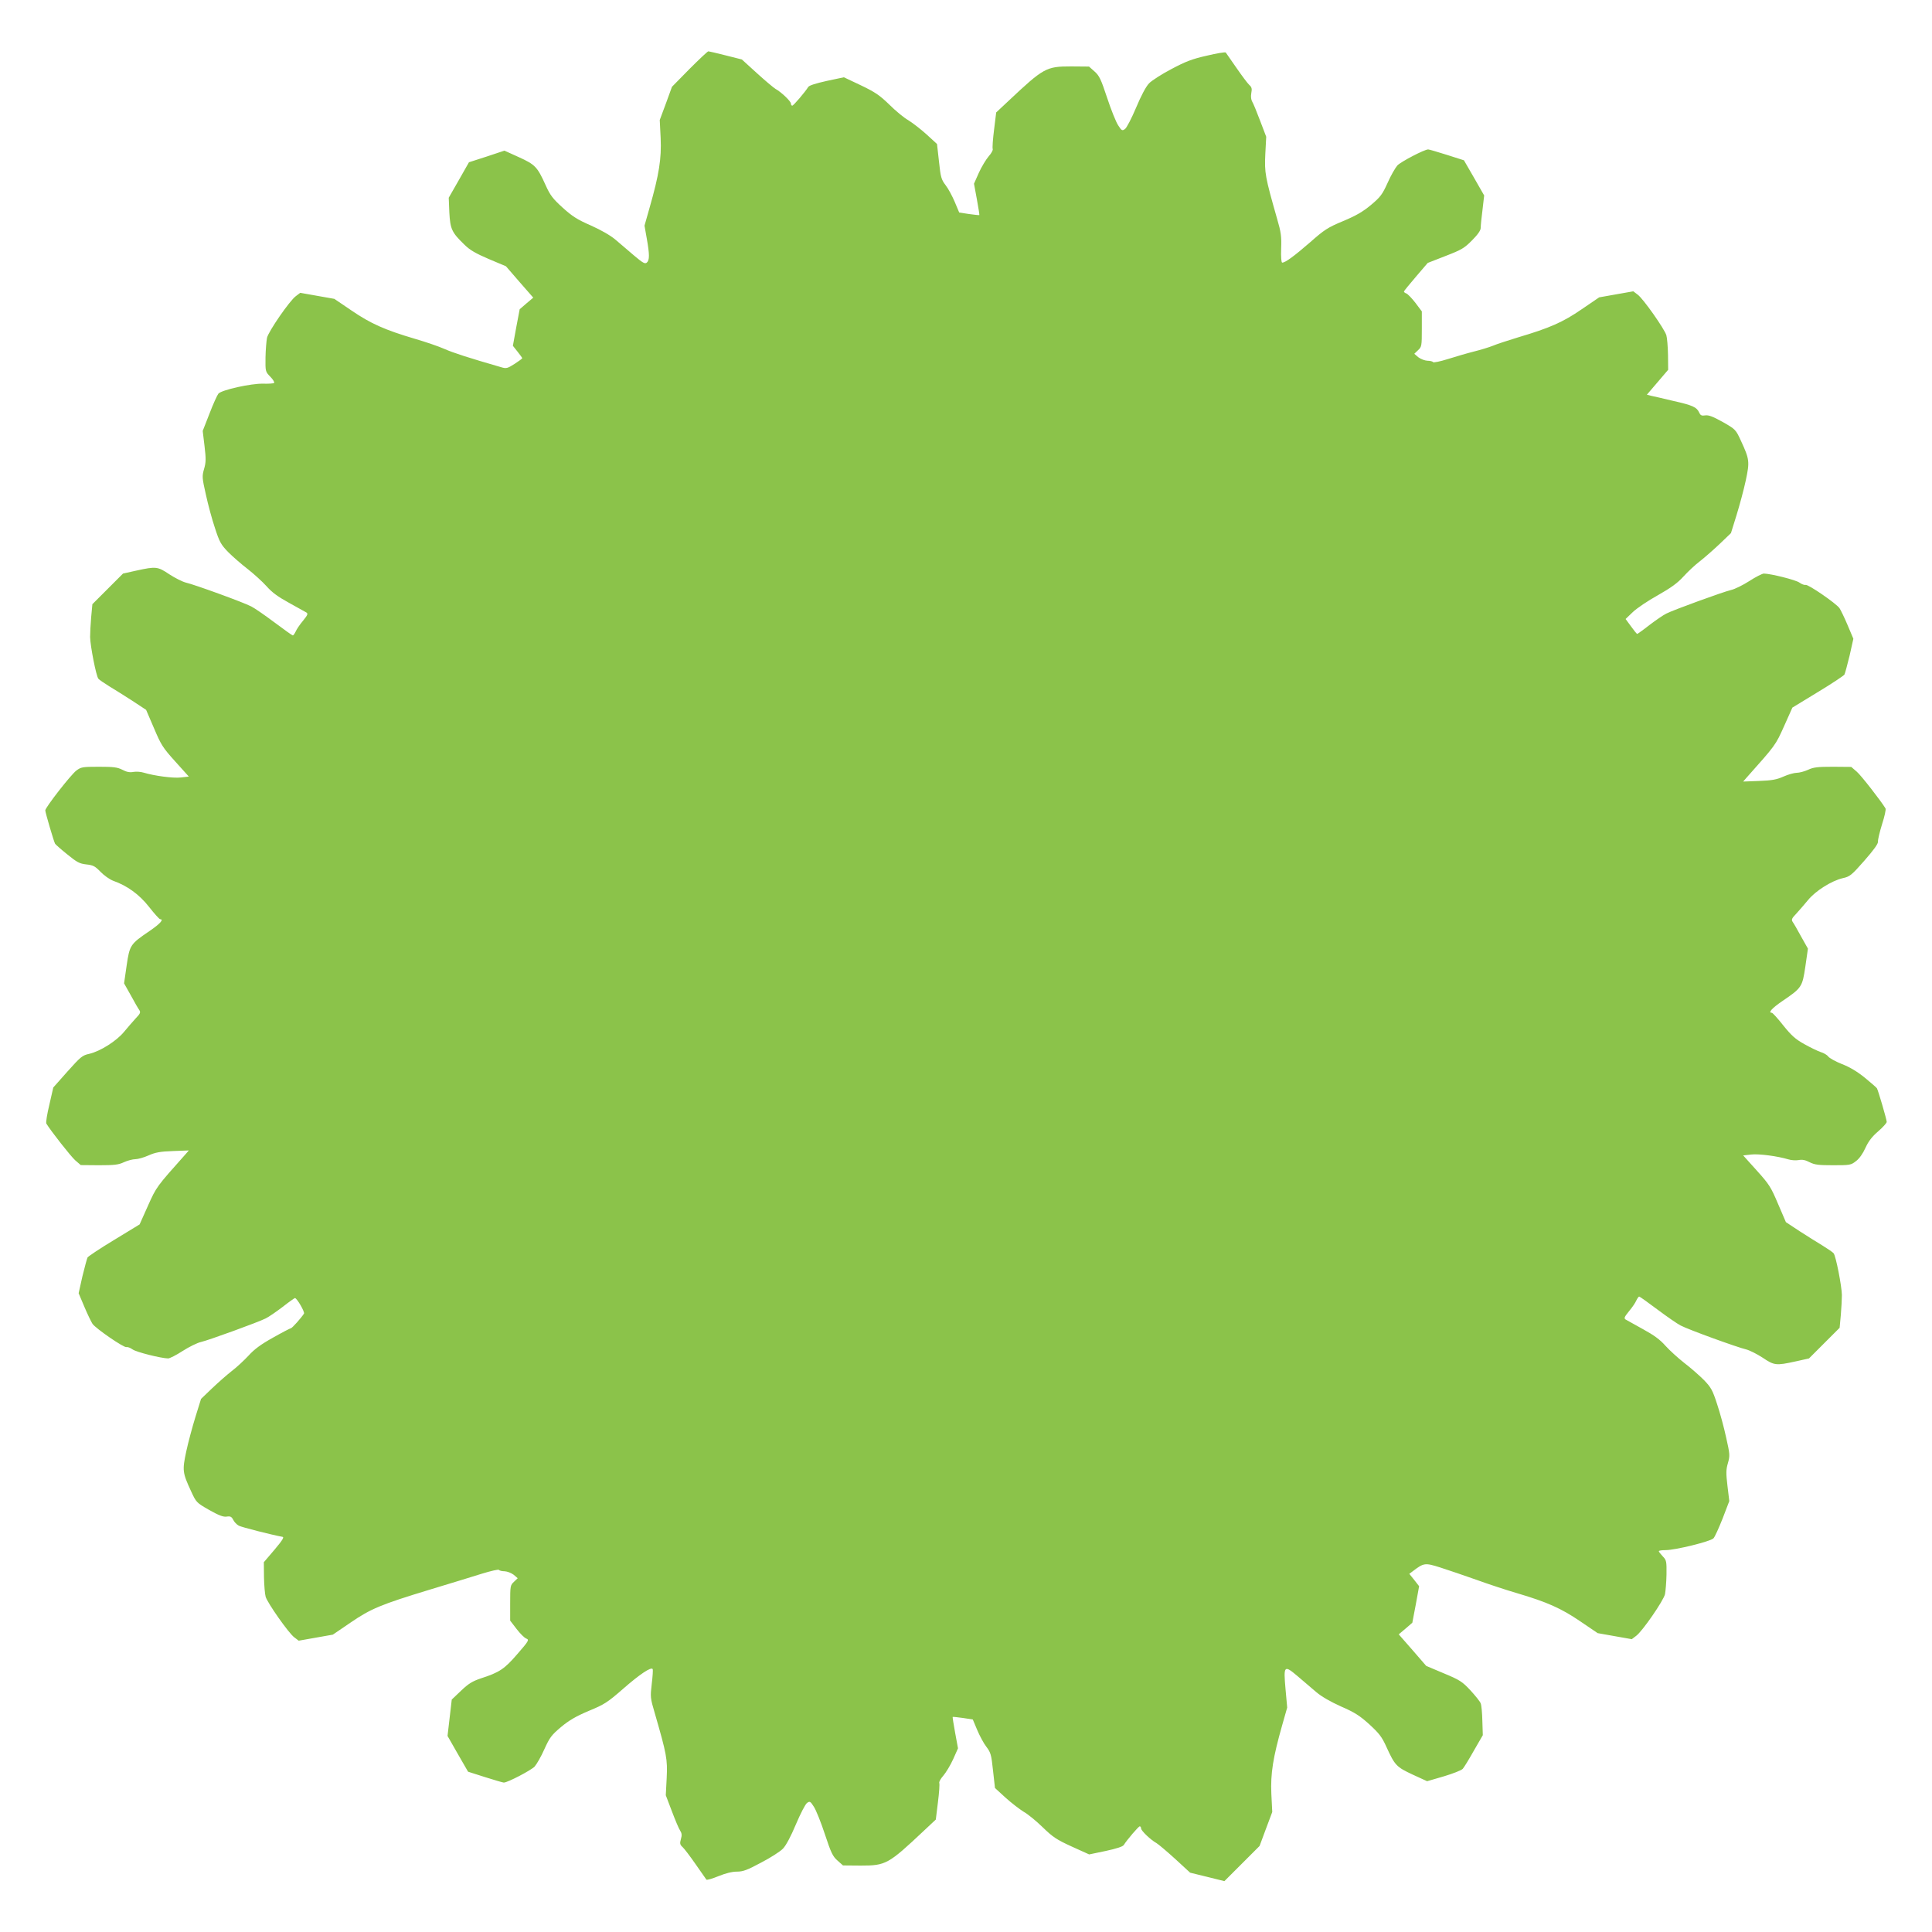
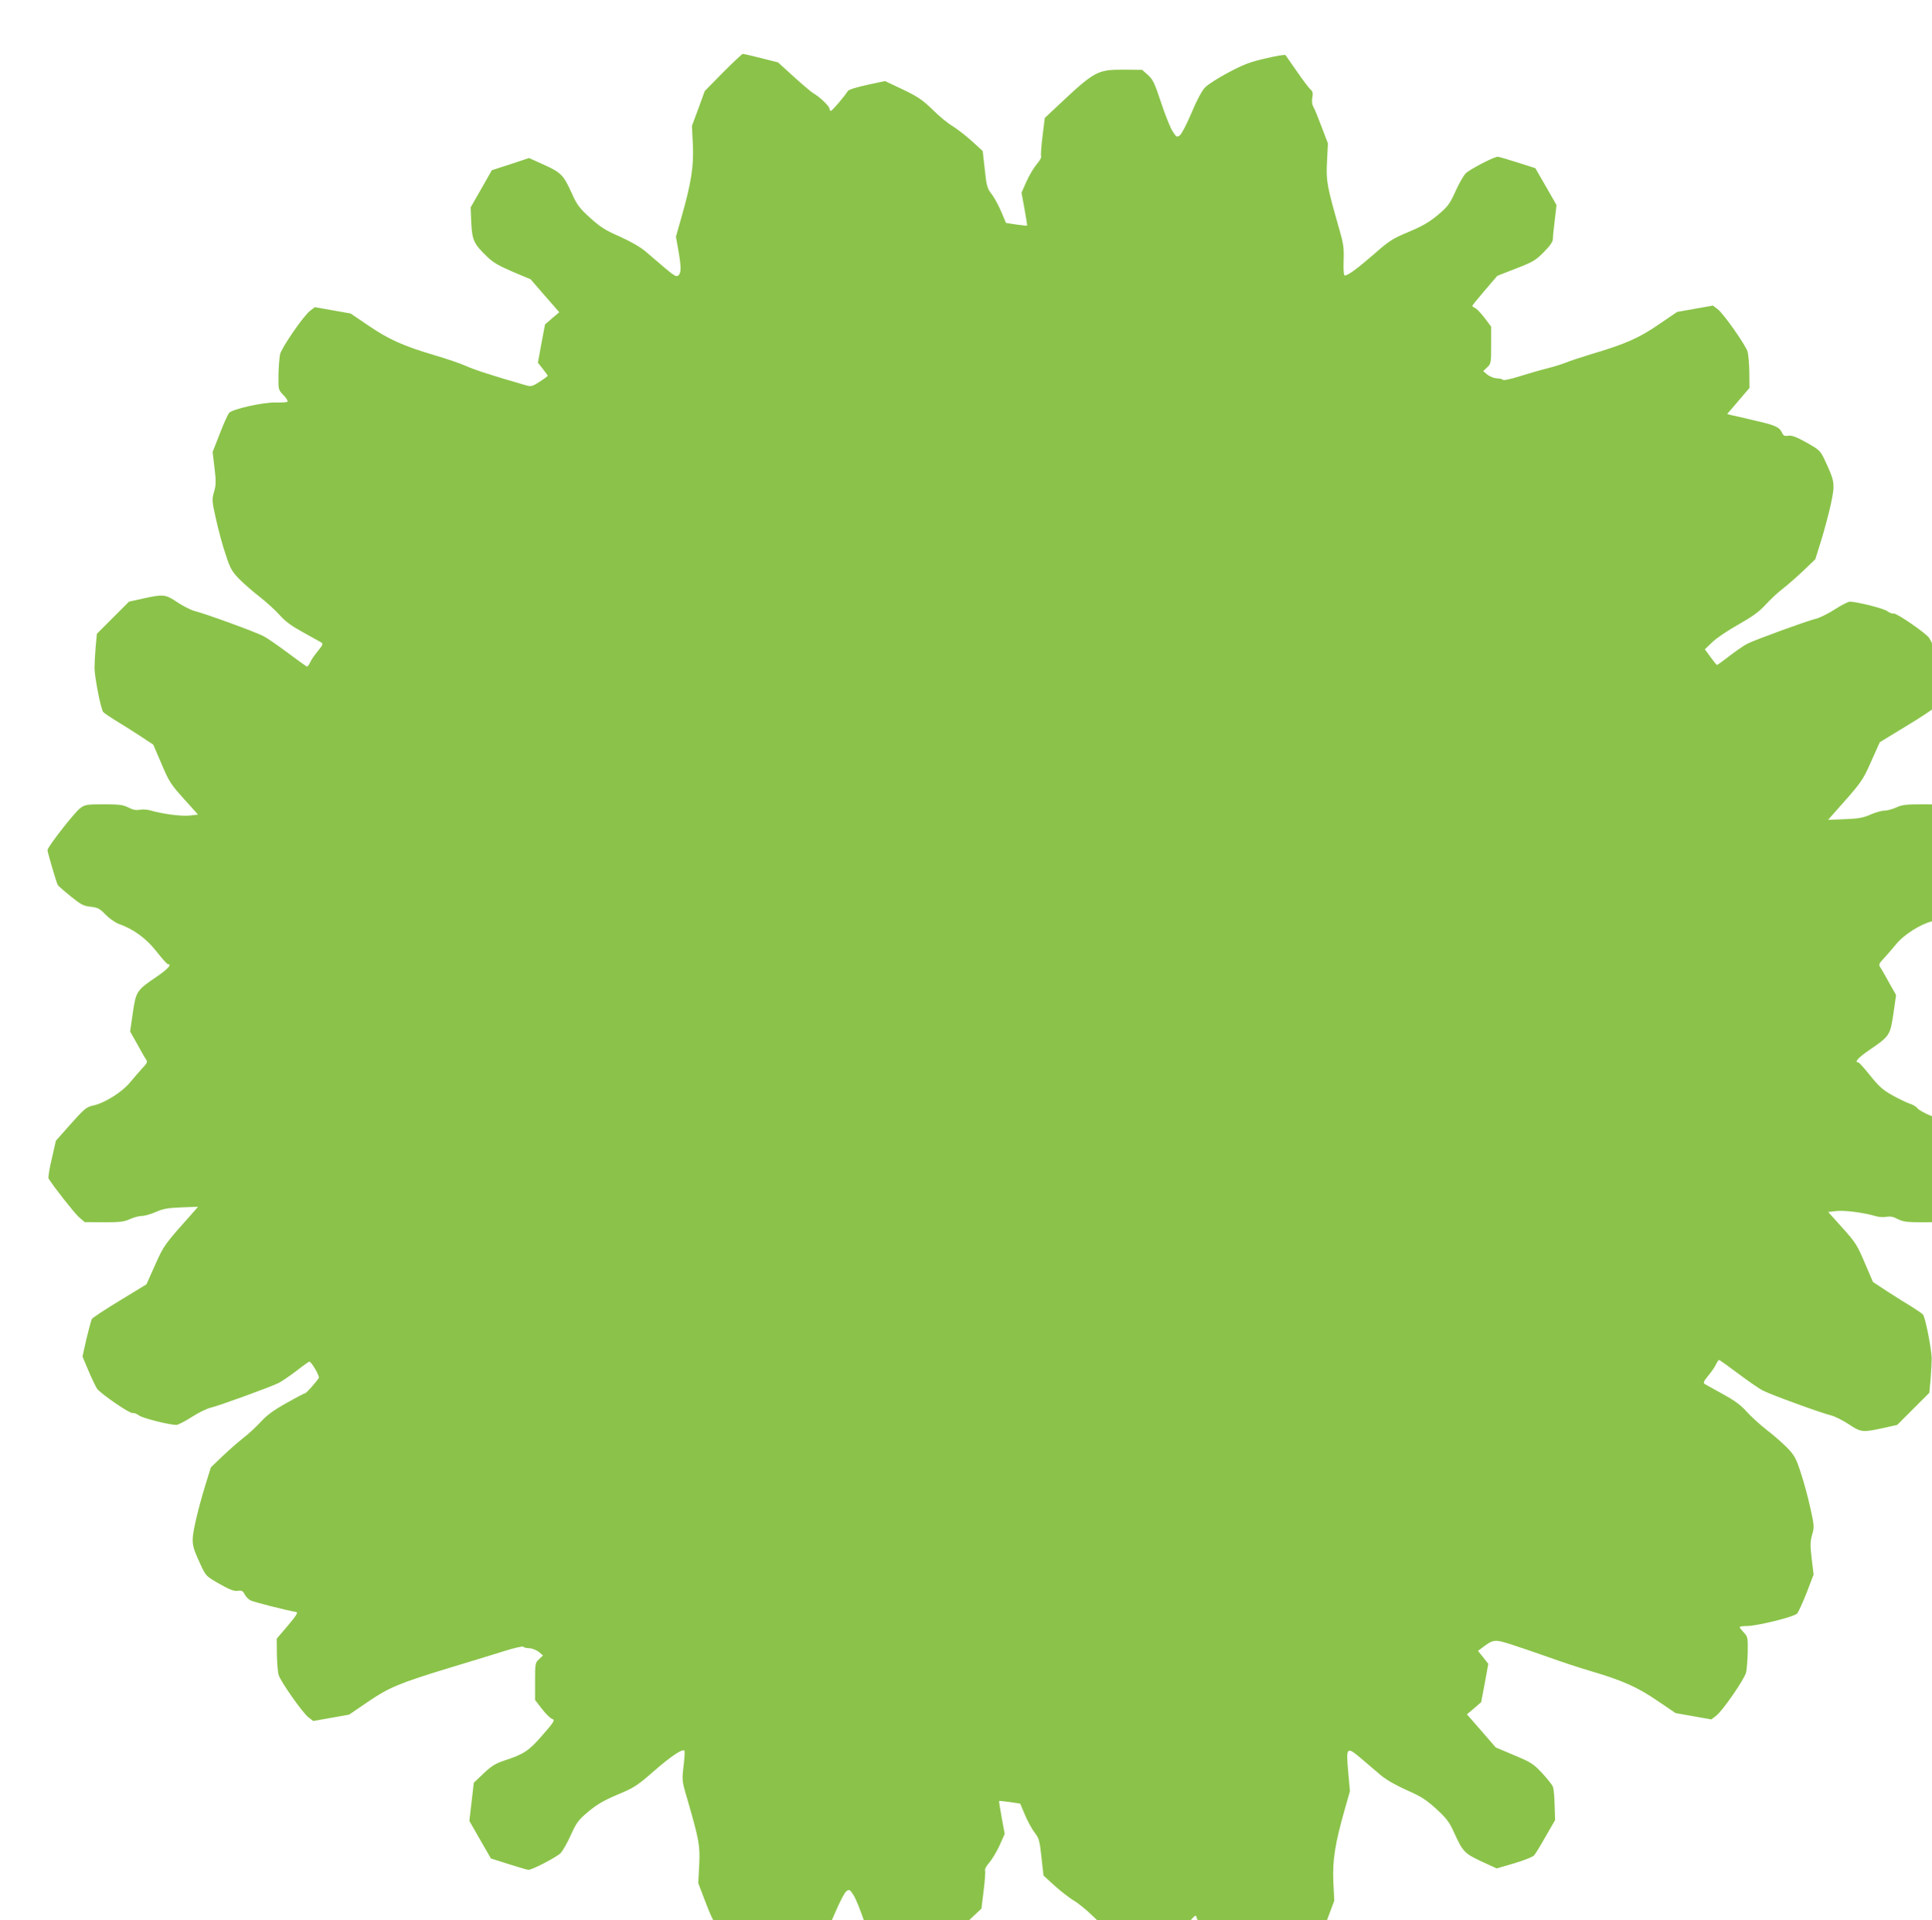
- <svg xmlns="http://www.w3.org/2000/svg" version="1.0" viewBox="0 0 1280 1280" preserveAspectRatio="xMidYMid meet">
+ <svg xmlns="http://www.w3.org/2000/svg" version="1.0" preserveAspectRatio="xMidYMid meet">
  <g transform="translate(0,1280) scale(0.1,-0.1)" fill="#8bc34a" stroke="none">
    <path d="M4568 12343 l-116 -118 -40 -110 -41 -110 6 -120 c6 -135 -10 -240 -73 -460 l-34 -120 15 -85 c19 -107 19 -144 0 -160 -12 -10 -26 -2 -83 46 -38 33 -93 80 -123 105 -34 29 -95 64 -164 95 -90 39 -124 61 -187 118 -66 60 -83 82 -114 151 -54 120 -69 135 -177 184 l-95 43 -117 -39 -118 -38 -67 -118 -67 -117 4 -98 c6 -110 16 -132 100 -213 36 -36 75 -58 161 -95 l114 -48 90 -104 91 -104 -45 -38 -45 -39 -23 -121 -22 -121 31 -39 c17 -21 31 -41 31 -43 0 -3 -23 -20 -51 -38 -47 -30 -55 -32 -88 -22 -218 63 -317 95 -376 121 -38 17 -126 47 -195 67 -200 59 -294 101 -420 187 l-115 78 -113 20 -113 20 -29 -22 c-41 -30 -181 -233 -191 -276 -4 -21 -9 -79 -10 -130 -1 -93 -1 -94 32 -128 18 -18 29 -37 25 -41 -4 -4 -37 -6 -73 -5 -79 2 -274 -41 -296 -66 -8 -10 -35 -69 -59 -132 l-45 -115 12 -100 c10 -84 10 -108 -3 -152 -14 -49 -13 -59 12 -170 14 -65 41 -165 60 -221 30 -93 40 -110 87 -159 30 -30 88 -81 130 -113 42 -33 98 -84 125 -114 36 -41 76 -70 149 -110 55 -31 107 -59 115 -64 12 -8 8 -17 -22 -54 -21 -25 -43 -57 -49 -72 -7 -14 -15 -26 -19 -26 -4 0 -58 39 -121 86 -63 47 -132 95 -154 106 -51 27 -376 145 -433 158 -24 6 -73 31 -110 55 -77 52 -89 53 -217 25 l-90 -20 -102 -102 -101 -101 -8 -86 c-4 -47 -7 -106 -7 -131 1 -59 40 -260 55 -277 6 -7 38 -29 72 -50 33 -20 102 -63 153 -96 l91 -60 52 -121 c47 -111 58 -129 141 -221 l90 -100 -53 -6 c-51 -6 -177 11 -246 32 -19 6 -49 8 -67 5 -25 -5 -46 -1 -74 14 -34 17 -59 20 -156 20 -109 0 -118 -2 -149 -25 -37 -28 -206 -245 -206 -264 0 -14 57 -208 65 -221 3 -5 39 -37 80 -70 65 -53 82 -62 127 -67 46 -5 58 -12 94 -49 23 -24 60 -50 83 -59 94 -33 174 -91 239 -174 35 -45 68 -81 73 -81 27 0 -1 -31 -70 -78 -128 -87 -132 -93 -152 -229 l-17 -118 45 -80 c24 -44 49 -88 56 -97 10 -15 6 -24 -24 -55 -19 -21 -54 -61 -77 -89 -49 -60 -157 -129 -231 -146 -46 -10 -57 -20 -144 -117 l-94 -106 -26 -114 c-15 -62 -24 -118 -20 -125 32 -52 162 -217 191 -243 l37 -32 121 -1 c101 0 129 3 165 20 24 11 58 20 75 20 17 0 57 11 88 25 45 20 77 26 162 29 l105 4 -19 -22 c-197 -221 -195 -218 -252 -345 l-55 -123 -169 -103 c-93 -56 -172 -109 -176 -116 -4 -8 -19 -64 -34 -125 l-25 -112 38 -90 c21 -50 46 -101 54 -113 23 -32 209 -160 225 -154 7 2 25 -4 40 -15 24 -18 189 -59 236 -60 10 0 54 22 97 50 42 27 97 54 121 59 51 12 379 131 428 156 19 9 70 44 112 76 42 33 79 59 82 59 13 0 66 -91 60 -103 -17 -27 -79 -97 -87 -97 -4 0 -58 -28 -118 -62 -81 -45 -124 -77 -162 -119 -29 -31 -79 -78 -111 -102 -32 -25 -91 -77 -131 -115 l-73 -70 -37 -119 c-20 -65 -48 -168 -61 -229 -27 -126 -25 -141 32 -264 34 -74 36 -76 120 -124 64 -36 93 -47 115 -44 25 4 33 0 44 -21 7 -15 24 -32 37 -39 18 -10 219 -61 290 -74 12 -2 -1 -23 -54 -86 l-70 -82 1 -99 c1 -54 6 -113 11 -130 12 -41 153 -242 190 -269 l29 -22 113 20 113 20 116 79 c136 93 200 120 529 220 129 39 283 86 343 105 59 18 110 30 113 25 3 -5 20 -9 37 -9 18 -1 44 -11 60 -23 l27 -23 -25 -24 c-24 -22 -25 -28 -25 -140 l0 -117 43 -56 c23 -30 52 -59 64 -63 20 -8 17 -15 -59 -102 -86 -100 -119 -122 -243 -162 -56 -19 -82 -35 -131 -82 l-61 -58 -14 -121 -14 -120 68 -119 68 -118 113 -36 c63 -20 118 -36 124 -36 25 0 180 81 204 106 14 16 44 68 65 116 35 77 47 93 110 146 54 45 99 71 184 107 102 42 124 56 227 146 112 98 186 147 196 131 3 -5 0 -49 -6 -98 -10 -86 -10 -93 20 -194 79 -273 85 -305 79 -429 l-6 -115 40 -105 c22 -58 46 -116 55 -129 11 -17 13 -31 5 -57 -8 -28 -6 -37 11 -52 11 -10 50 -61 86 -113 36 -52 68 -98 72 -103 3 -4 39 6 80 23 47 19 90 30 122 30 41 0 68 10 161 60 62 32 127 74 144 92 20 20 53 82 86 161 30 71 63 135 74 142 18 13 22 11 45 -25 14 -21 47 -103 73 -182 41 -124 52 -147 84 -175 l36 -32 118 -1 c166 0 182 9 417 230 l80 75 14 114 c8 63 12 120 9 128 -3 7 9 29 27 49 17 20 47 69 65 109 l32 72 -19 103 c-10 56 -18 103 -16 105 2 1 32 -2 68 -7 l65 -10 29 -69 c16 -38 43 -89 61 -112 29 -38 33 -53 44 -157 l13 -116 71 -65 c40 -36 94 -77 120 -93 27 -15 83 -61 125 -102 67 -65 92 -82 193 -128 l115 -52 110 23 c70 15 113 29 119 39 22 35 98 124 106 124 5 0 9 -6 9 -14 0 -15 65 -77 102 -97 12 -7 68 -54 123 -104 l100 -92 114 -28 113 -28 117 117 116 116 42 113 42 112 -6 120 c-6 135 11 241 72 456 l33 116 -11 122 c-14 158 -10 162 81 85 38 -32 93 -80 123 -105 34 -29 95 -64 164 -95 90 -39 124 -61 187 -118 65 -60 83 -82 114 -151 55 -121 66 -132 173 -182 l96 -44 110 32 c60 18 117 40 126 50 9 10 42 64 74 121 l59 102 -3 94 c-1 52 -6 105 -11 117 -5 13 -36 51 -68 86 -54 58 -71 69 -177 113 l-116 49 -91 105 -91 104 45 38 45 39 23 121 22 121 -32 41 -33 41 24 18 c72 55 80 56 181 24 51 -16 158 -53 238 -81 80 -29 201 -69 270 -89 200 -59 294 -101 420 -187 l115 -78 113 -20 113 -20 29 22 c41 30 181 233 191 276 4 21 9 79 10 130 1 88 0 95 -25 121 -14 15 -26 30 -26 34 0 4 20 7 45 7 64 0 296 57 317 78 9 9 36 69 61 132 l44 115 -12 100 c-10 84 -10 108 3 152 14 49 13 59 -12 170 -14 65 -41 165 -60 221 -30 93 -40 110 -87 159 -30 30 -88 81 -130 113 -42 33 -98 84 -125 114 -36 41 -76 70 -149 110 -55 31 -107 59 -115 64 -12 8 -8 17 22 54 21 25 43 57 49 72 7 14 15 26 19 26 4 0 58 -39 121 -86 63 -47 132 -95 154 -106 51 -27 376 -145 433 -158 24 -6 73 -31 110 -55 77 -52 89 -53 217 -25 l90 20 102 102 101 101 8 86 c4 47 7 106 7 131 -1 59 -40 260 -55 277 -6 7 -38 29 -72 50 -33 20 -102 63 -153 96 l-91 60 -52 121 c-47 111 -58 129 -141 221 l-90 100 53 6 c51 6 177 -11 246 -32 19 -6 49 -8 67 -5 25 5 46 1 74 -14 34 -17 59 -20 156 -20 111 0 118 1 151 27 22 16 46 50 63 88 20 44 44 75 85 110 31 27 56 55 56 62 0 16 -57 210 -65 223 -3 5 -39 36 -79 69 -49 40 -100 71 -152 91 -43 17 -84 40 -91 50 -7 10 -30 24 -51 30 -20 7 -70 31 -109 53 -59 33 -85 57 -139 124 -36 46 -70 83 -75 83 -27 0 1 31 70 78 128 87 132 93 152 229 l17 118 -45 80 c-24 44 -49 88 -56 97 -10 15 -6 24 24 55 19 21 54 61 77 89 49 61 157 129 231 146 46 10 58 19 143 116 62 71 92 112 90 126 -1 12 11 63 27 115 17 52 27 99 23 105 -31 51 -161 218 -190 243 l-37 32 -121 1 c-101 0 -129 -3 -165 -20 -24 -11 -58 -20 -75 -20 -17 0 -57 -11 -88 -25 -45 -20 -77 -26 -162 -29 l-105 -4 19 22 c197 221 195 218 252 345 l55 123 169 103 c93 56 172 109 176 116 4 8 19 64 34 125 l25 112 -38 90 c-21 50 -46 101 -54 113 -23 32 -209 160 -225 154 -7 -2 -25 4 -40 15 -24 18 -189 59 -236 60 -10 0 -54 -22 -97 -50 -42 -27 -97 -54 -121 -59 -51 -12 -379 -131 -428 -156 -19 -9 -70 -44 -112 -76 -42 -33 -79 -59 -81 -59 -3 0 -21 22 -41 50 l-36 49 48 46 c26 25 100 75 165 111 88 50 131 81 170 124 29 32 79 79 111 103 32 25 91 77 131 115 l73 70 37 119 c20 65 48 168 61 229 27 126 25 141 -32 264 -34 74 -36 76 -120 124 -65 36 -93 47 -116 44 -24 -4 -32 0 -40 18 -17 37 -44 49 -173 78 -66 16 -132 31 -147 34 l-27 7 71 83 70 82 -1 99 c-1 54 -6 113 -11 130 -12 41 -153 242 -190 269 l-29 22 -113 -20 -113 -20 -116 -79 c-125 -86 -212 -124 -421 -186 -68 -21 -143 -45 -168 -56 -25 -10 -81 -27 -125 -38 -44 -11 -122 -34 -173 -50 -51 -16 -95 -25 -98 -20 -3 5 -20 9 -37 9 -18 1 -44 11 -60 23 l-27 23 25 24 c24 22 25 28 25 140 l0 117 -42 56 c-24 31 -51 59 -61 63 -10 3 -17 10 -15 14 2 5 38 49 80 98 l77 90 118 46 c106 41 125 52 176 104 39 39 57 66 57 82 0 14 5 68 12 120 l11 95 -67 117 -67 116 -113 36 c-63 20 -118 36 -124 36 -25 0 -180 -81 -204 -106 -14 -16 -44 -68 -65 -116 -35 -77 -47 -93 -110 -146 -54 -45 -99 -71 -185 -107 -101 -42 -124 -57 -219 -141 -104 -90 -163 -134 -184 -134 -6 0 -9 36 -7 94 3 80 -1 108 -27 197 -79 277 -84 304 -78 428 l6 115 -40 105 c-22 58 -45 115 -52 126 -8 13 -11 34 -7 57 6 30 3 41 -13 55 -11 10 -49 61 -85 113 -36 52 -68 98 -71 102 -4 4 -60 -5 -126 -21 -98 -22 -141 -39 -235 -89 -63 -33 -130 -76 -147 -94 -20 -20 -53 -82 -86 -161 -30 -71 -63 -135 -74 -142 -18 -13 -22 -11 -45 25 -14 21 -47 103 -73 182 -41 124 -52 147 -84 175 l-36 32 -118 1 c-166 0 -182 -9 -417 -230 l-80 -75 -14 -114 c-8 -63 -12 -120 -9 -128 3 -7 -9 -29 -27 -49 -17 -20 -47 -69 -65 -109 l-32 -72 19 -103 c10 -56 18 -103 16 -105 -2 -1 -32 2 -68 7 l-65 10 -29 69 c-16 38 -43 89 -61 112 -29 38 -33 53 -44 157 l-13 116 -71 65 c-40 36 -94 77 -120 93 -27 15 -83 61 -125 103 -65 63 -95 83 -189 128 l-112 53 -113 -24 c-72 -16 -117 -30 -123 -40 -22 -35 -98 -124 -106 -124 -5 0 -9 6 -9 14 0 15 -65 77 -102 97 -12 7 -68 54 -123 104 l-100 91 -107 27 c-59 15 -111 27 -115 27 -5 0 -61 -53 -125 -117z" />
  </g>
</svg>
